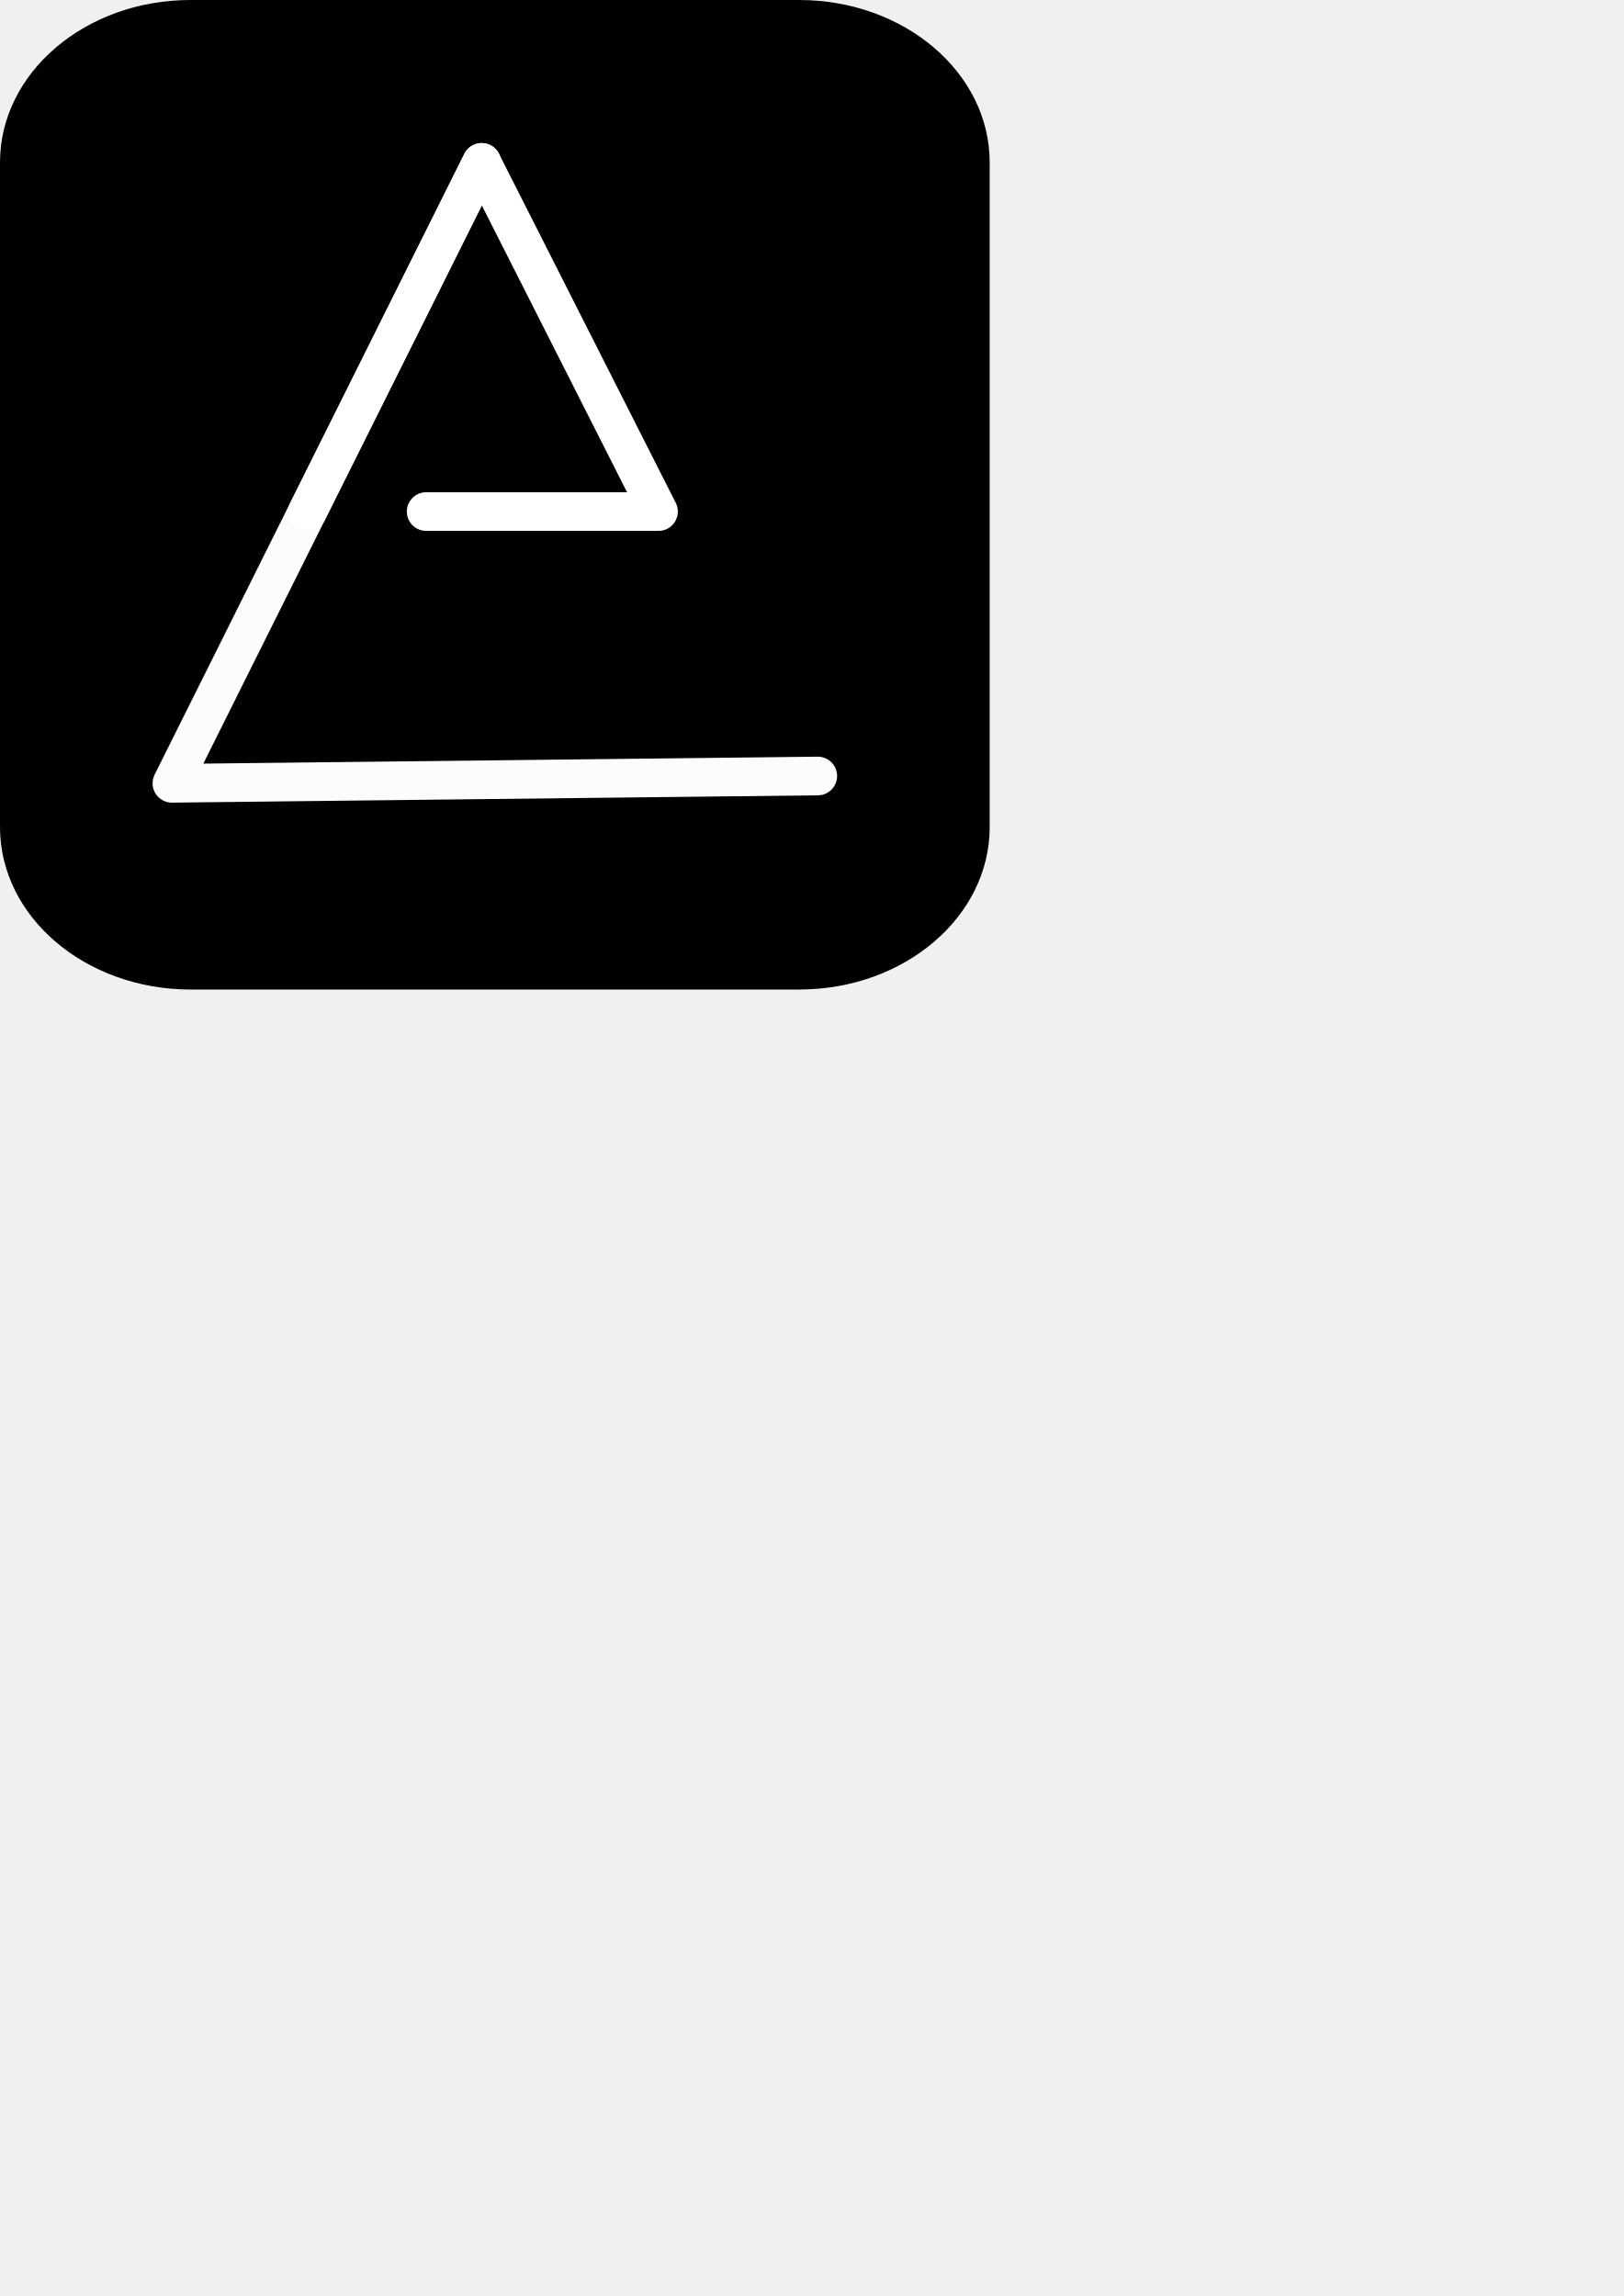
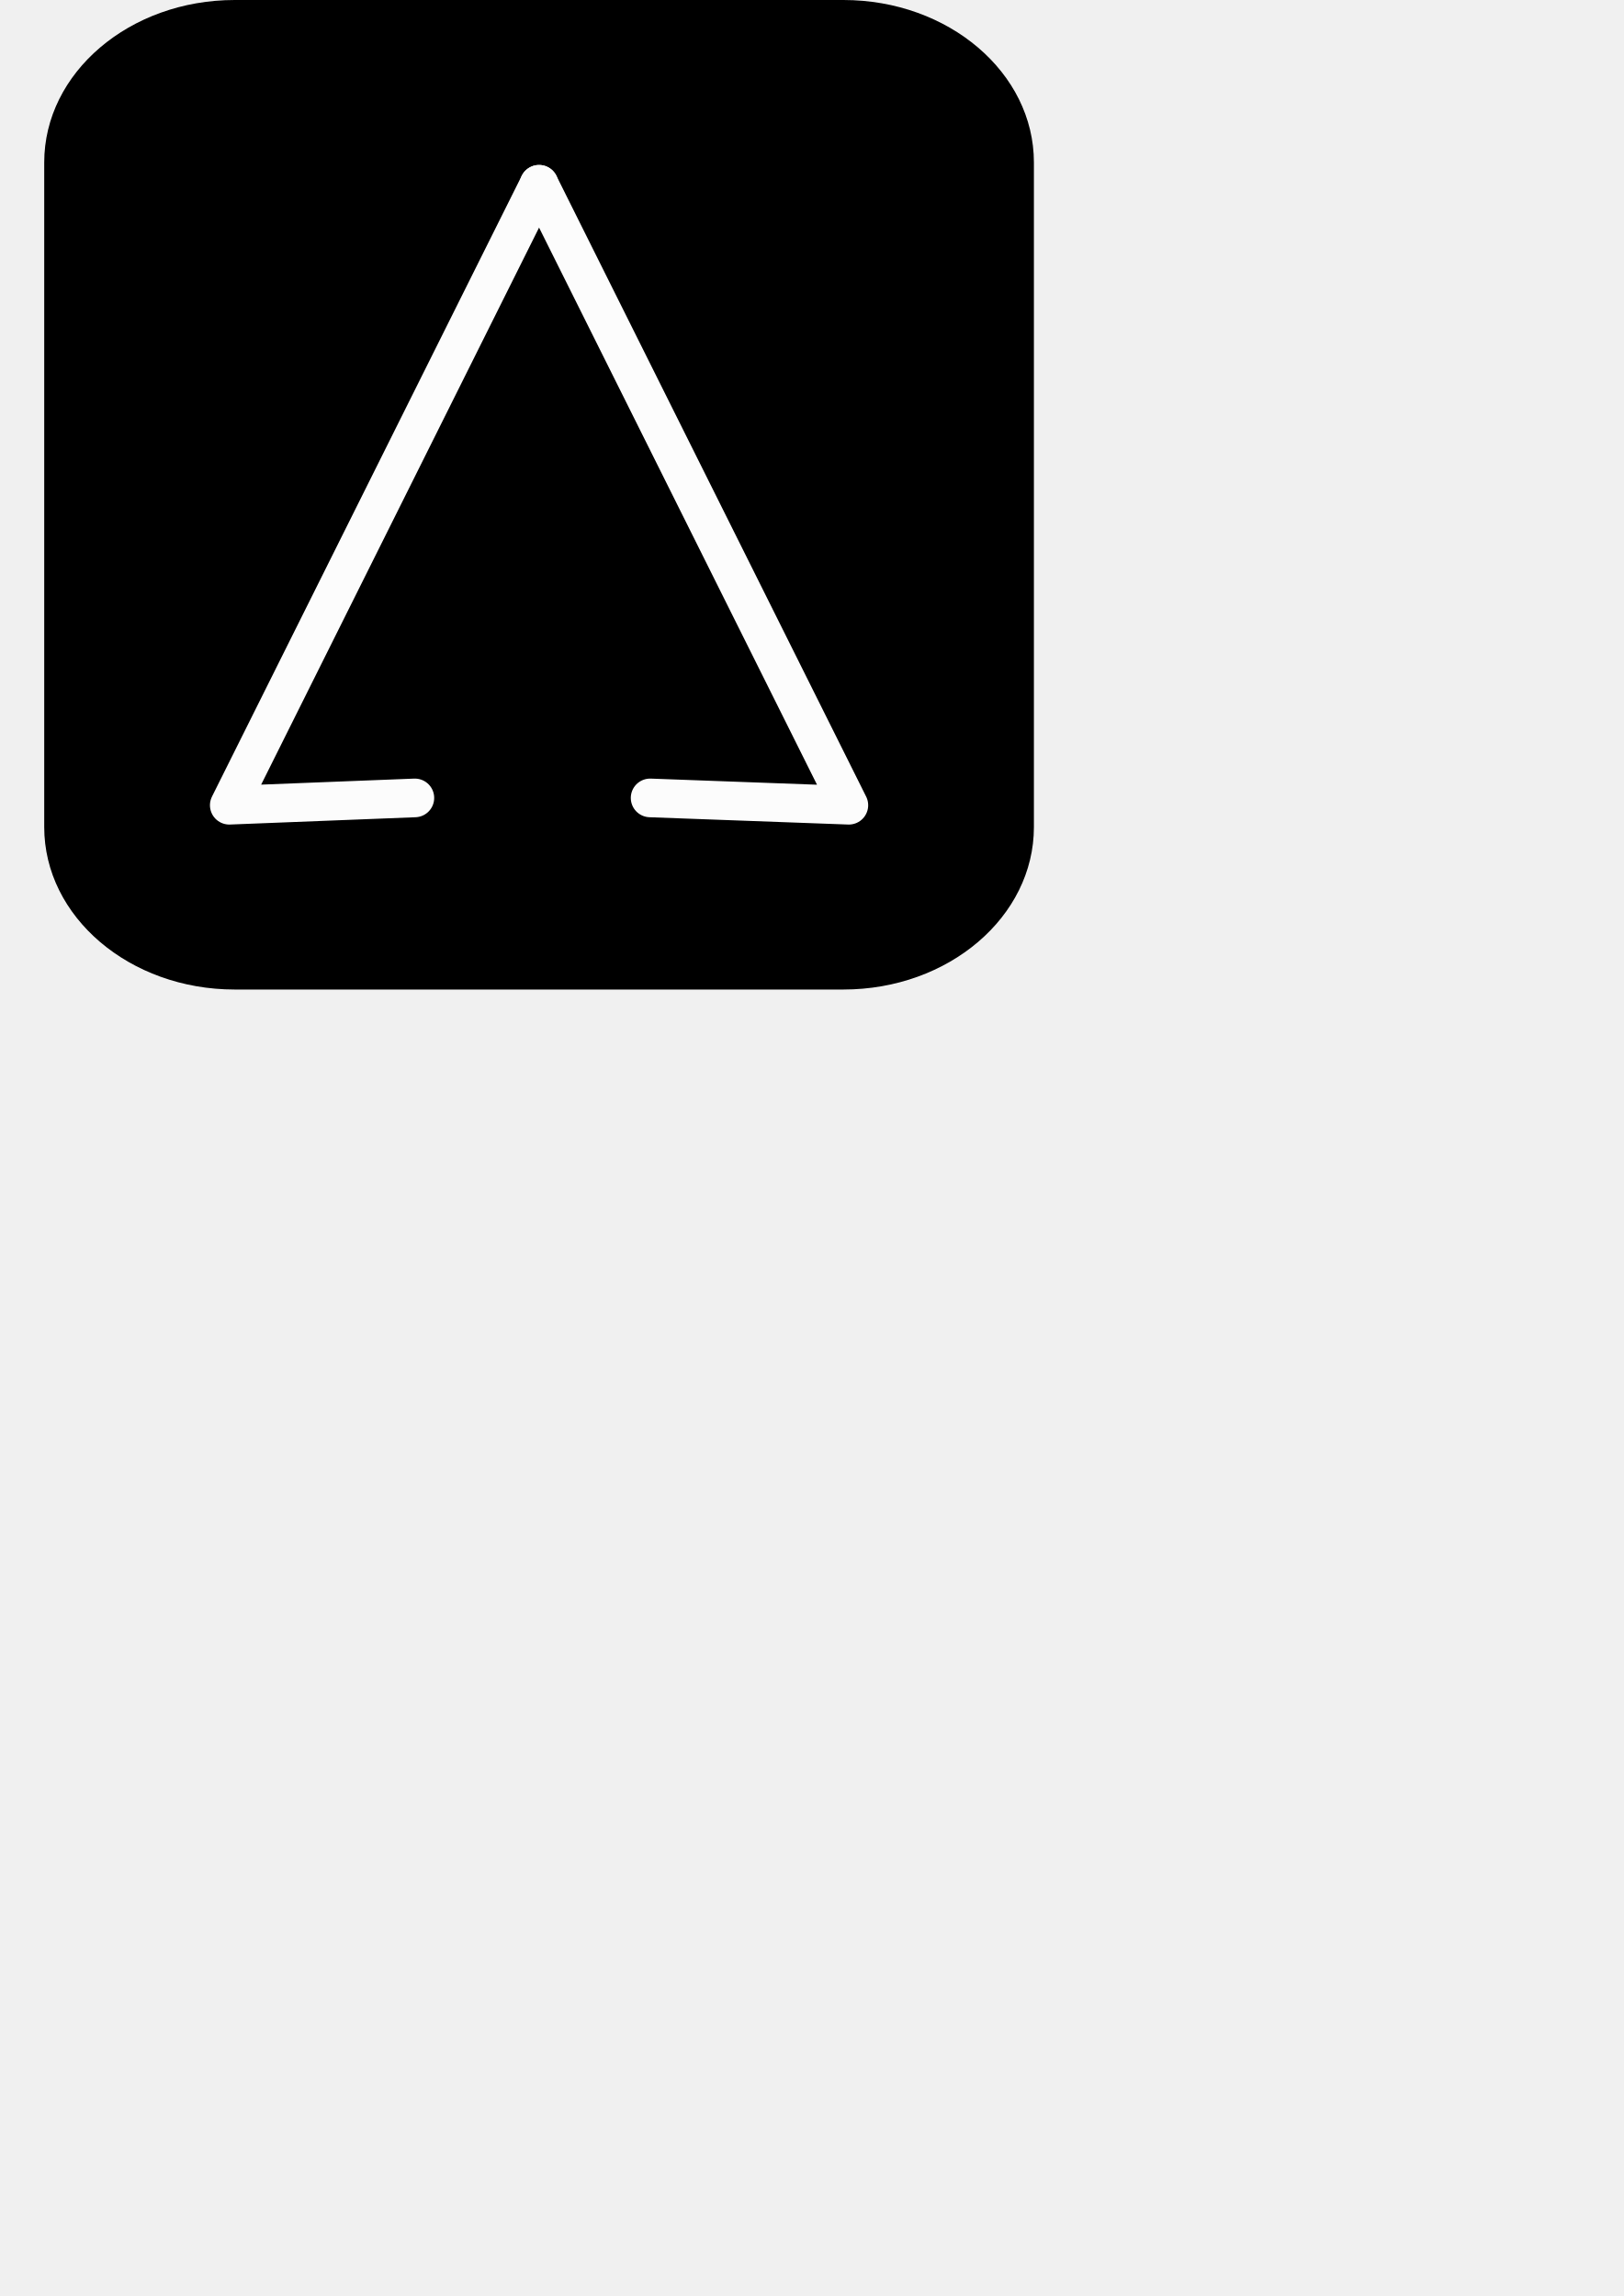
<svg xmlns="http://www.w3.org/2000/svg" width="210mm" height="297mm" viewBox="0 0 210 297" version="1.1" id="svg8">
-   <defs id="defs2" />
+   <defs id="defs2">
+     <rect x="212.143" y="97.143" width="234.286" height="265.714" id="rect5927" />
+   </defs>
  <g id="layer1">
-     <rect style="fill:#000000;stroke-width:0.114;stroke-linecap:round;stroke-linejoin:round;paint-order:markers fill stroke" id="rect833" width="128" height="128" x="0" y="0" rx="24.64" ry="21.016" />
-     <path style="fill:none;stroke:#fcfcfc;stroke-width:5;stroke-linecap:round;stroke-linejoin:round;stroke-miterlimit:4;stroke-dasharray:none;stroke-opacity:1" d="M 62.299,21.005 22.233,101.325 105.766,100.38" id="path839" />
-     <path style="fill:none;stroke:#ffffff;stroke-width:5;stroke-linecap:round;stroke-linejoin:round;stroke-miterlimit:4;stroke-dasharray:none;stroke-opacity:1" d="M 55.117,66.173 H 85.167 L 62.299,21.005 39.768,66.173" id="path841" />
+     <rect style="fill:#000000;stroke-width:0.114;stroke-linecap:round;stroke-linejoin:round;paint-order:markers fill stroke" id="rect833" width="128" height="128" x="5.719" y="0" rx="24.64" ry="21.016" />
+     <g id="g13915" transform="translate(21.59449,2.834826)">
+       <path style="fill:none;stroke:#fcfcfc;stroke-width:5;stroke-linecap:round;stroke-linejoin:round;stroke-miterlimit:4;stroke-dasharray:none;stroke-opacity:1" d="M 48.125,21.005 8.059,101.325 32.061,100.38" id="path839" />
+       <path style="fill:none;stroke:#fcfcfc;stroke-width:5;stroke-linecap:round;stroke-linejoin:round;stroke-miterlimit:4;stroke-dasharray:none;stroke-opacity:1" d="M 48.125,21.005 88.19,101.325 62.488,100.38" id="path2586" />
+     </g>
  </g>
</svg>
